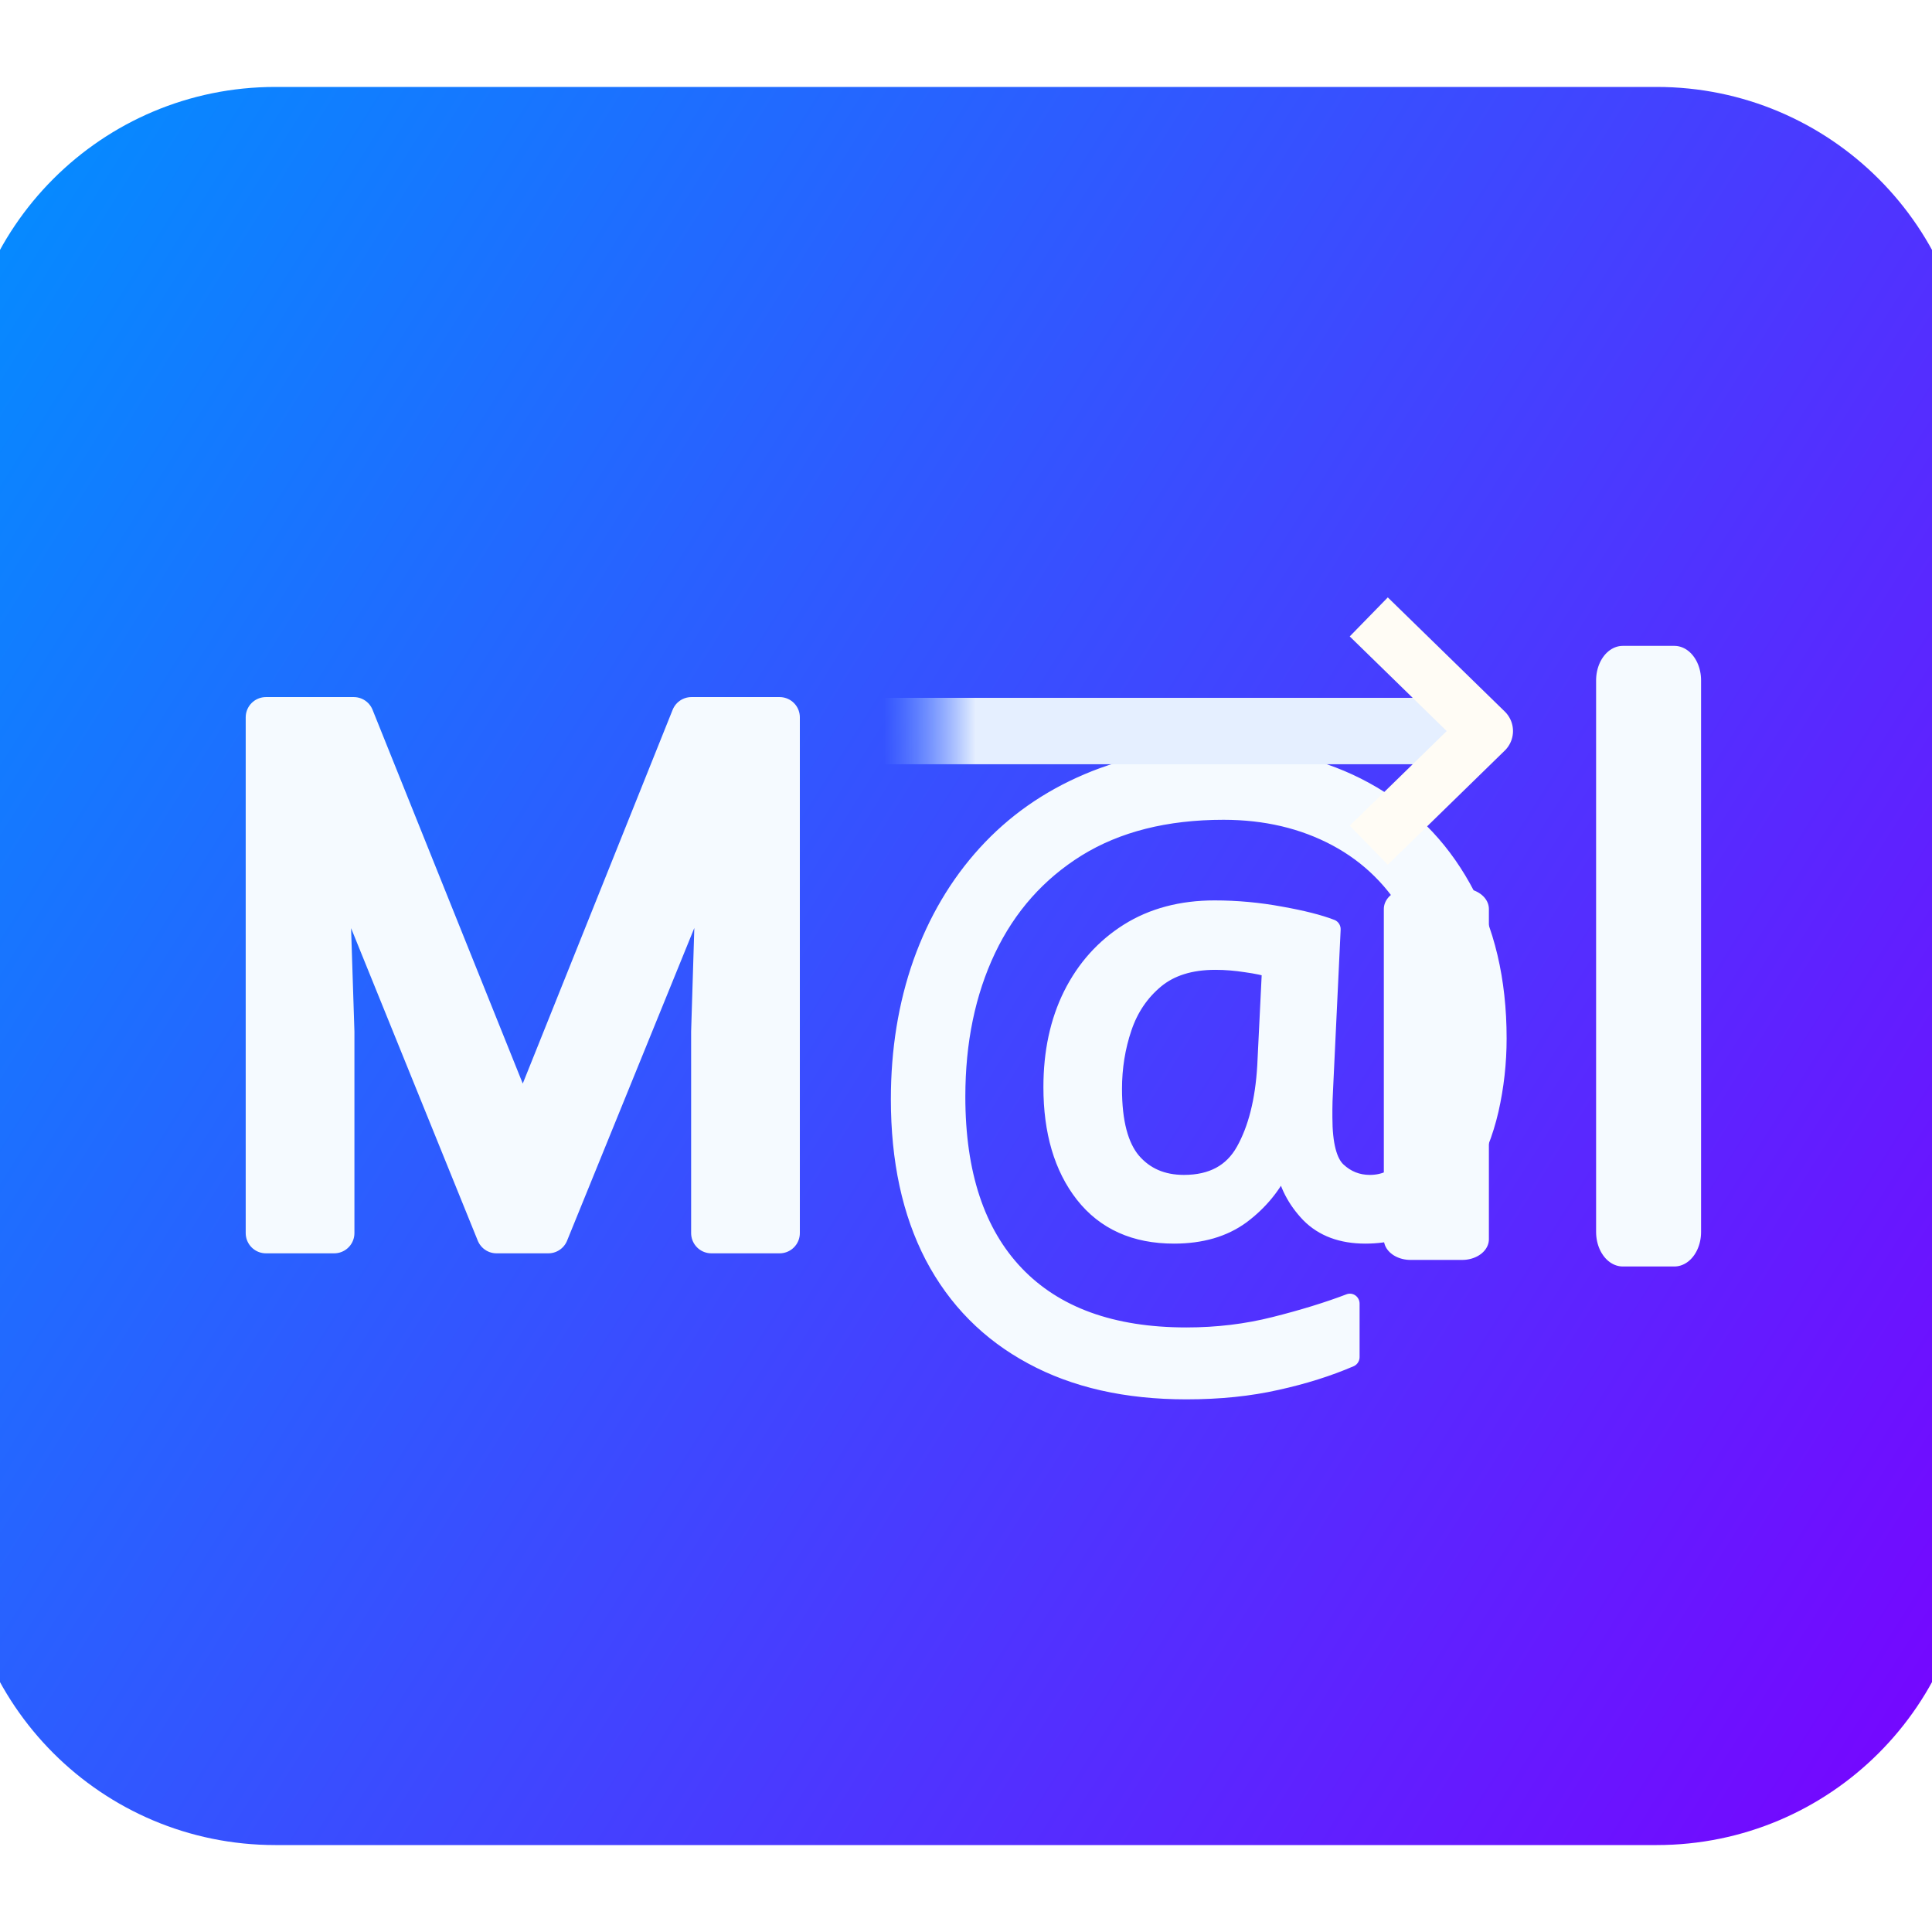
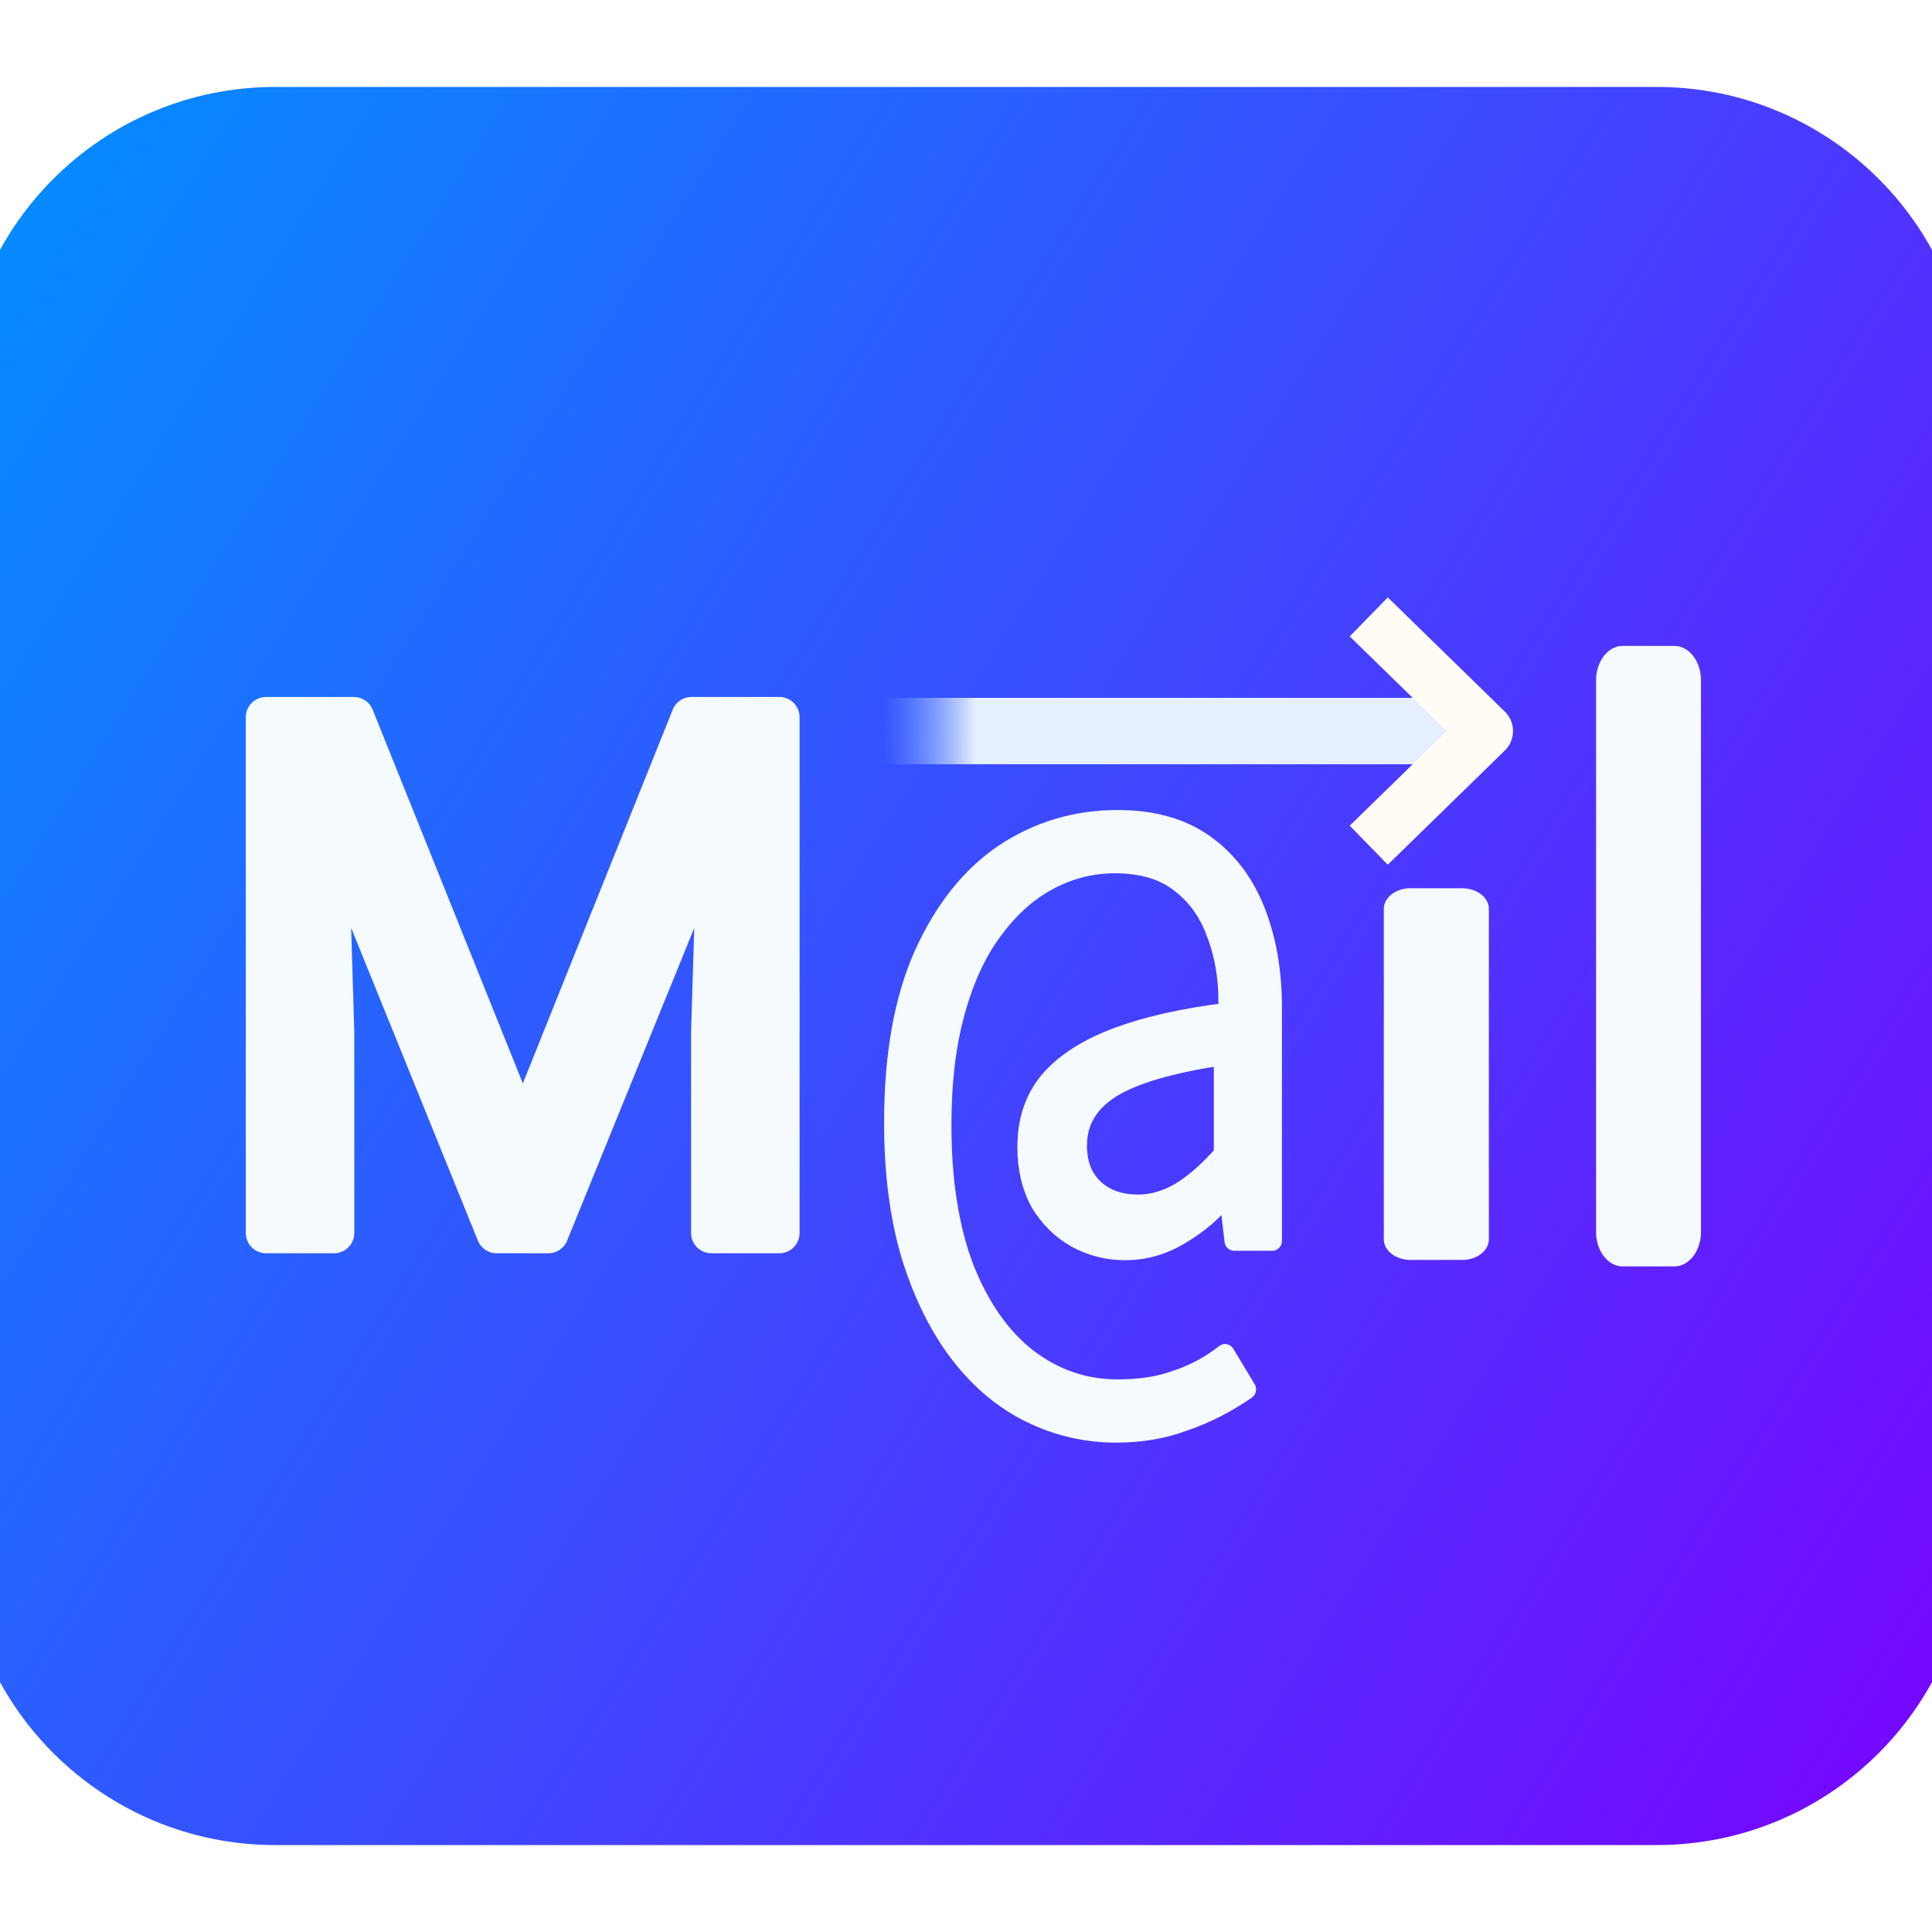
<svg xmlns="http://www.w3.org/2000/svg" xmlns:xlink="http://www.w3.org/1999/xlink" width="64" height="64" viewBox="0 0 64 64" version="1.1" id="svg1">
  <defs id="defs1">
    <clipPath id="tb-icon-mask">
      <rect x="6.4" y="9.6" width="51.2" height="44.8" rx="8" ry="8" />
    </clipPath>
  </defs>
  <g transform="translate(32,32) scale(1.3) translate(-32,-32)">
    <g clip-path="url(#tb-icon-mask)">
      <defs id="defs1">
        <linearGradient id="linearGradient30">
          <stop style="stop-color:#fffdf5;stop-opacity:1;" offset="0.598" id="stop30" />
          <stop style="stop-color:#fffdf5;stop-opacity:0;" offset="1" id="stop31" />
        </linearGradient>
        <linearGradient id="linearGradient26">
          <stop style="stop-color:#80b9ff;stop-opacity:0;" offset="0" id="stop26" />
          <stop style="stop-color:#e5efff;stop-opacity:1;" offset="0.16" id="stop27" />
        </linearGradient>
        <linearGradient id="linearGradient24">
          <stop style="stop-color:#7b00ff;stop-opacity:1;" offset="0" id="stop24" />
          <stop style="stop-color:#0091ff;stop-opacity:1;" offset="1" id="stop25" />
        </linearGradient>
        <linearGradient id="linearGradient2">
          <stop style="stop-color:#ffaa00;stop-opacity:1;" offset="0" id="stop2" />
          <stop style="stop-color:#ffff00;stop-opacity:1;" offset="1" id="stop3" />
        </linearGradient>
        <clipPath id="body-clip">
          <rect x="3.5" y="17.5" width="57" height="35" rx="4" ry="4" id="rect1" />
        </clipPath>
        <clipPath id="below-v-screen">
          <path d="M 0,64 V 26.6 L 32,43.5 64,26.6 V 64 Z" id="path-below-v-screen" />
        </clipPath>
        <clipPath id="clipPath1">
          <path d="M 0,64 V 26.6 L 32,43.5 64,26.6 V 64 Z" id="path1" />
        </clipPath>
        <clipPath id="below-v-screen-2">
          <path d="M 0,64 V 26.6 L 32,43.5 64,26.6 V 64 Z" id="path-below-v-screen-8" />
        </clipPath>
        <clipPath id="below-v-screen-5">
          <path d="M 0,64 V 26.6 L 32,43.5 64,26.6 V 64 Z" id="path-below-v-screen-9" />
        </clipPath>
        <clipPath id="below-v-screen-5-2">
          <path d="M 0,64 V 26.6 L 32,43.5 64,26.6 V 64 Z" id="path-below-v-screen-9-4" />
        </clipPath>
        <clipPath id="below-v-screen-59">
          <path d="M 0,64 V 26.6 L 32,43.5 64,26.6 V 64 Z" id="path-below-v-screen-4" />
        </clipPath>
        <clipPath clipPathUnits="userSpaceOnUse" id="clipPath4">
          <rect id="rect4" x="6.225" y="19.585" width="52.077" height="29.75" rx="3.655" ry="3.4" style="fill:url(#linearGradient5);fill-opacity:1;stroke:none;stroke-width:2.307;stroke-linejoin:round;stroke-dasharray:none" />
        </clipPath>
        <linearGradient xlink:href="#linearGradient2" id="linearGradient5" gradientUnits="userSpaceOnUse" gradientTransform="matrix(0.9136274,0,0,0.85,3.027086,4.71021)" x1="42.897" y1="61.97" x2="21.103" y2="8.03" />
        <clipPath clipPathUnits="userSpaceOnUse" id="clipPath6">
          <rect style="opacity:0.292;fill:#ff0f0f;fill-opacity:1;stroke:#ff0f0f;stroke-width:0.373;stroke-linecap:round;stroke-linejoin:round;stroke-miterlimit:0;stroke-dasharray:none;stroke-opacity:1;paint-order:normal" id="rect6" width="59.671" height="41.062" x="-31.682" y="5.687" rx="2.636" ry="9.856" transform="matrix(0.8780436,-0.4785807,0.6999592,0.7141828,0,0)" />
        </clipPath>
        <linearGradient xlink:href="#linearGradient24" id="linearGradient25" x1="63.026" y1="59.165" x2="0.564" y2="10.364" gradientUnits="userSpaceOnUse" gradientTransform="translate(0,-0.1583911)" />
        <linearGradient xlink:href="#linearGradient26" id="linearGradient27" x1="60.121" y1="17.582" x2="83.767" y2="17.582" gradientUnits="userSpaceOnUse" gradientTransform="matrix(0.8902256,0,0,0.8666082,6.528041,1.989478)" />
        <linearGradient xlink:href="#linearGradient30" id="linearGradient31" x1="46.727" y1="20.016" x2="46.727" y2="48.542" gradientUnits="userSpaceOnUse" />
      </defs>
      <g id="layer5" transform="matrix(0.8065018,0,0,1.001506,6.479703,-2.614714)" style="stroke-width:2.225;stroke-dasharray:none">
        <rect style="opacity:1;fill:url(#linearGradient25);stroke:none;stroke-width:0.377;stroke-linecap:round;stroke-linejoin:round;stroke-miterlimit:0;stroke-dasharray:none;stroke-opacity:1;paint-order:normal" id="rect7" width="79.266" height="63.673" x="-7.838" y="2.769" rx="5.406" ry="5.118" />
        <g id="layer11" transform="matrix(0.7075388,0,0,0.569773,6.111474,18.56051)">
-           <text xml:space="preserve" style="font-size:32.399px;line-height:0;font-family:'Playwrite DE Grund';-inkscape-font-specification:'Playwrite DE Grund';text-align:start;writing-mode:lr-tb;direction:ltr;text-anchor:start;fill:#f5faff;fill-opacity:1;stroke:#f5faff;stroke-width:1.808;stroke-linejoin:round;stroke-miterlimit:0;stroke-dasharray:none;stroke-opacity:1" x="2.154" y="40.009" id="text1">
-             <tspan id="tspan1" style="font-style:normal;font-variant:normal;font-weight:normal;font-stretch:normal;font-size:32.399px;font-family:Roboto;-inkscape-font-specification:Roboto;fill:#f5faff;fill-opacity:1;stroke:#f5faff;stroke-width:1.808;stroke-opacity:1" x="2.154" y="40.009">M</tspan>
-           </text>
-           <text xml:space="preserve" style="font-size:34.559px;font-family:Inter;-inkscape-font-specification:'Inter, Normal';text-align:start;writing-mode:lr-tb;direction:ltr;text-anchor:start;opacity:1;fill:#f5faff;fill-opacity:1;stroke:#f5faff;stroke-width:0.879;stroke-linecap:round;stroke-linejoin:round;stroke-miterlimit:0;stroke-dasharray:none;stroke-opacity:1" x="31.699" y="43.167" id="text25" transform="scale(0.9840817,1.016176)">
-             <tspan id="tspan25" style="font-style:normal;font-variant:normal;font-weight:normal;font-stretch:normal;font-family:'Source Code Pro';-inkscape-font-specification:'Source Code Pro';fill:#f5faff;fill-opacity:1;stroke:#f5faff;stroke-width:0.879;stroke-dasharray:none;stroke-opacity:1" x="31.699" y="43.167">@</tspan>
-           </text>
-           <text xml:space="preserve" style="font-style:normal;font-variant:normal;font-weight:normal;font-stretch:normal;font-size:22.359px;line-height:0;font-family:Roboto;-inkscape-font-specification:Roboto;text-align:start;writing-mode:lr-tb;direction:ltr;text-anchor:start;fill:#f5faff;fill-opacity:1;stroke:#f5faff;stroke-width:2.096;stroke-linejoin:round;stroke-miterlimit:0;stroke-dasharray:none;stroke-opacity:1" x="47.507" y="45.793" id="text2-5" transform="scale(1.136636,0.8797894)">
-             <tspan id="tspan2-4" style="fill:#f5faff;fill-opacity:1;stroke:#f5faff;stroke-width:2.096;stroke-opacity:1" x="47.507" y="45.793">l</tspan>
-           </text>
-           <text xml:space="preserve" style="font-style:normal;font-variant:normal;font-weight:normal;font-stretch:normal;font-size:28.87px;line-height:0;font-family:Roboto;-inkscape-font-specification:Roboto;text-align:start;writing-mode:lr-tb;direction:ltr;text-anchor:start;fill:#f5faff;fill-opacity:1;stroke:#f5faff;stroke-width:2.707;stroke-linejoin:round;stroke-miterlimit:0;stroke-dasharray:none;stroke-opacity:1" x="72.205" y="35.13" id="text2" transform="scale(0.8791269,1.137492)">
-             <tspan id="tspan2" style="fill:#f5faff;fill-opacity:1;stroke:#f5faff;stroke-width:2.707;stroke-opacity:1" x="72.205" y="35.13">l</tspan>
-           </text>
+           <path style="font-size:32.399px;line-height:0;font-family:Roboto;-inkscape-font-specification:Roboto;fill:#f5faff;stroke:#f5faff;stroke-width:1.808;stroke-linejoin:round;stroke-miterlimit:0" d="m 5.793,16.976 h 2.958 l 7.546,18.778 7.53,-18.778 h 2.974 L 17.436,40.009 h -2.31 z m -0.965,0 h 2.61 l 0.427,14.048 V 40.009 H 4.828 Z m 20.312,0 h 2.61 V 40.009 H 24.713 v -8.986 z" id="text1" aria-label="M" />
+           <path style="font-size:34.559px;font-family:'Source Code Pro';-inkscape-font-specification:'Source Code Pro';fill:#f5faff;stroke:#f5faff;stroke-width:0.879;stroke-linecap:round;stroke-linejoin:round;stroke-miterlimit:0" d="m 43.483,48.144 q -2.039,0 -3.871,-0.864 -1.832,-0.864 -3.214,-2.592 -1.382,-1.728 -2.212,-4.285 -0.795,-2.557 -0.795,-5.875 0,-4.424 1.348,-7.361 1.382,-2.972 3.663,-4.458 2.315,-1.486 5.149,-1.486 2.385,0 3.94,1.071 1.555,1.071 2.315,2.938 0.76,1.866 0.76,4.216 v 10.264 h -1.728 l -0.242,-2.004 h -0.138 q -0.76,0.968 -2.004,1.693 -1.21,0.726 -2.557,0.726 -1.21,0 -2.246,-0.553 -1.002,-0.553 -1.624,-1.555 -0.588,-1.037 -0.588,-2.419 0,-1.763 1.037,-2.938 1.071,-1.175 3.11,-1.901 2.039,-0.726 4.977,-1.071 v -0.484 q 0,-1.659 -0.553,-3.041 -0.518,-1.382 -1.659,-2.212 -1.106,-0.829 -2.938,-0.829 -1.555,0 -2.972,0.726 -1.417,0.726 -2.523,2.177 -1.106,1.417 -1.728,3.594 -0.622,2.143 -0.622,5.011 0,3.698 1.037,6.324 1.071,2.592 2.868,3.94 1.832,1.348 4.078,1.348 1.555,0 2.696,-0.415 1.175,-0.38 2.177,-1.14 l 0.968,1.555 q -1.348,0.899 -2.799,1.382 -1.417,0.518 -3.11,0.518 z m 1.002,-10.022 q 0.968,0 1.935,-0.553 0.968,-0.588 1.935,-1.659 V 31.555 q -3.594,0.518 -5.115,1.451 -1.521,0.933 -1.521,2.523 0,1.21 0.76,1.901 0.76,0.691 2.004,0.691 z" id="text25" transform="scale(0.9840817,1.016176)" aria-label="@" />
+           <path d="M 51.241,29.024 V 45.793 H 49.21 V 29.024 Z" id="text2-5" style="font-size:22.359px;line-height:0;font-family:Roboto;-inkscape-font-specification:Roboto;fill:#f5faff;stroke:#f5faff;stroke-width:2.096;stroke-linejoin:round;stroke-miterlimit:0" transform="scale(1.136636,0.8797894)" aria-label="l" />
+           <path d="M 77.026,13.477 V 35.13 H 74.404 V 13.477 Z" id="text2" style="font-size:28.87px;line-height:0;font-family:Roboto;-inkscape-font-specification:Roboto;fill:#f5faff;stroke:#f5faff;stroke-width:2.707;stroke-linejoin:round;stroke-miterlimit:0" transform="scale(0.8791269,1.137492)" aria-label="l" />
          <g id="layer10" transform="matrix(1.221396,0,0,1.221396,-40.94533,-3.446288)" style="stroke-width:2.225;stroke-dasharray:none">
            <path id="arrow-shaft" d="M 60.049,17.226 H 81.1" style="display:inline;fill:none;stroke:url(#linearGradient27);stroke-width:2.429;stroke-linecap:butt;stroke-dasharray:none;paint-order:normal" />
            <path id="arrowhead" d="m 77.793,13.053 4.277,4.173 -4.277,4.173" style="display:inline;fill:none;stroke:#fffcf5;stroke-width:1.993;stroke-linecap:butt;stroke-linejoin:round;stroke-dasharray:none;stroke-opacity:1;paint-order:normal" />
          </g>
        </g>
      </g>
    </g>
  </g>
</svg>
